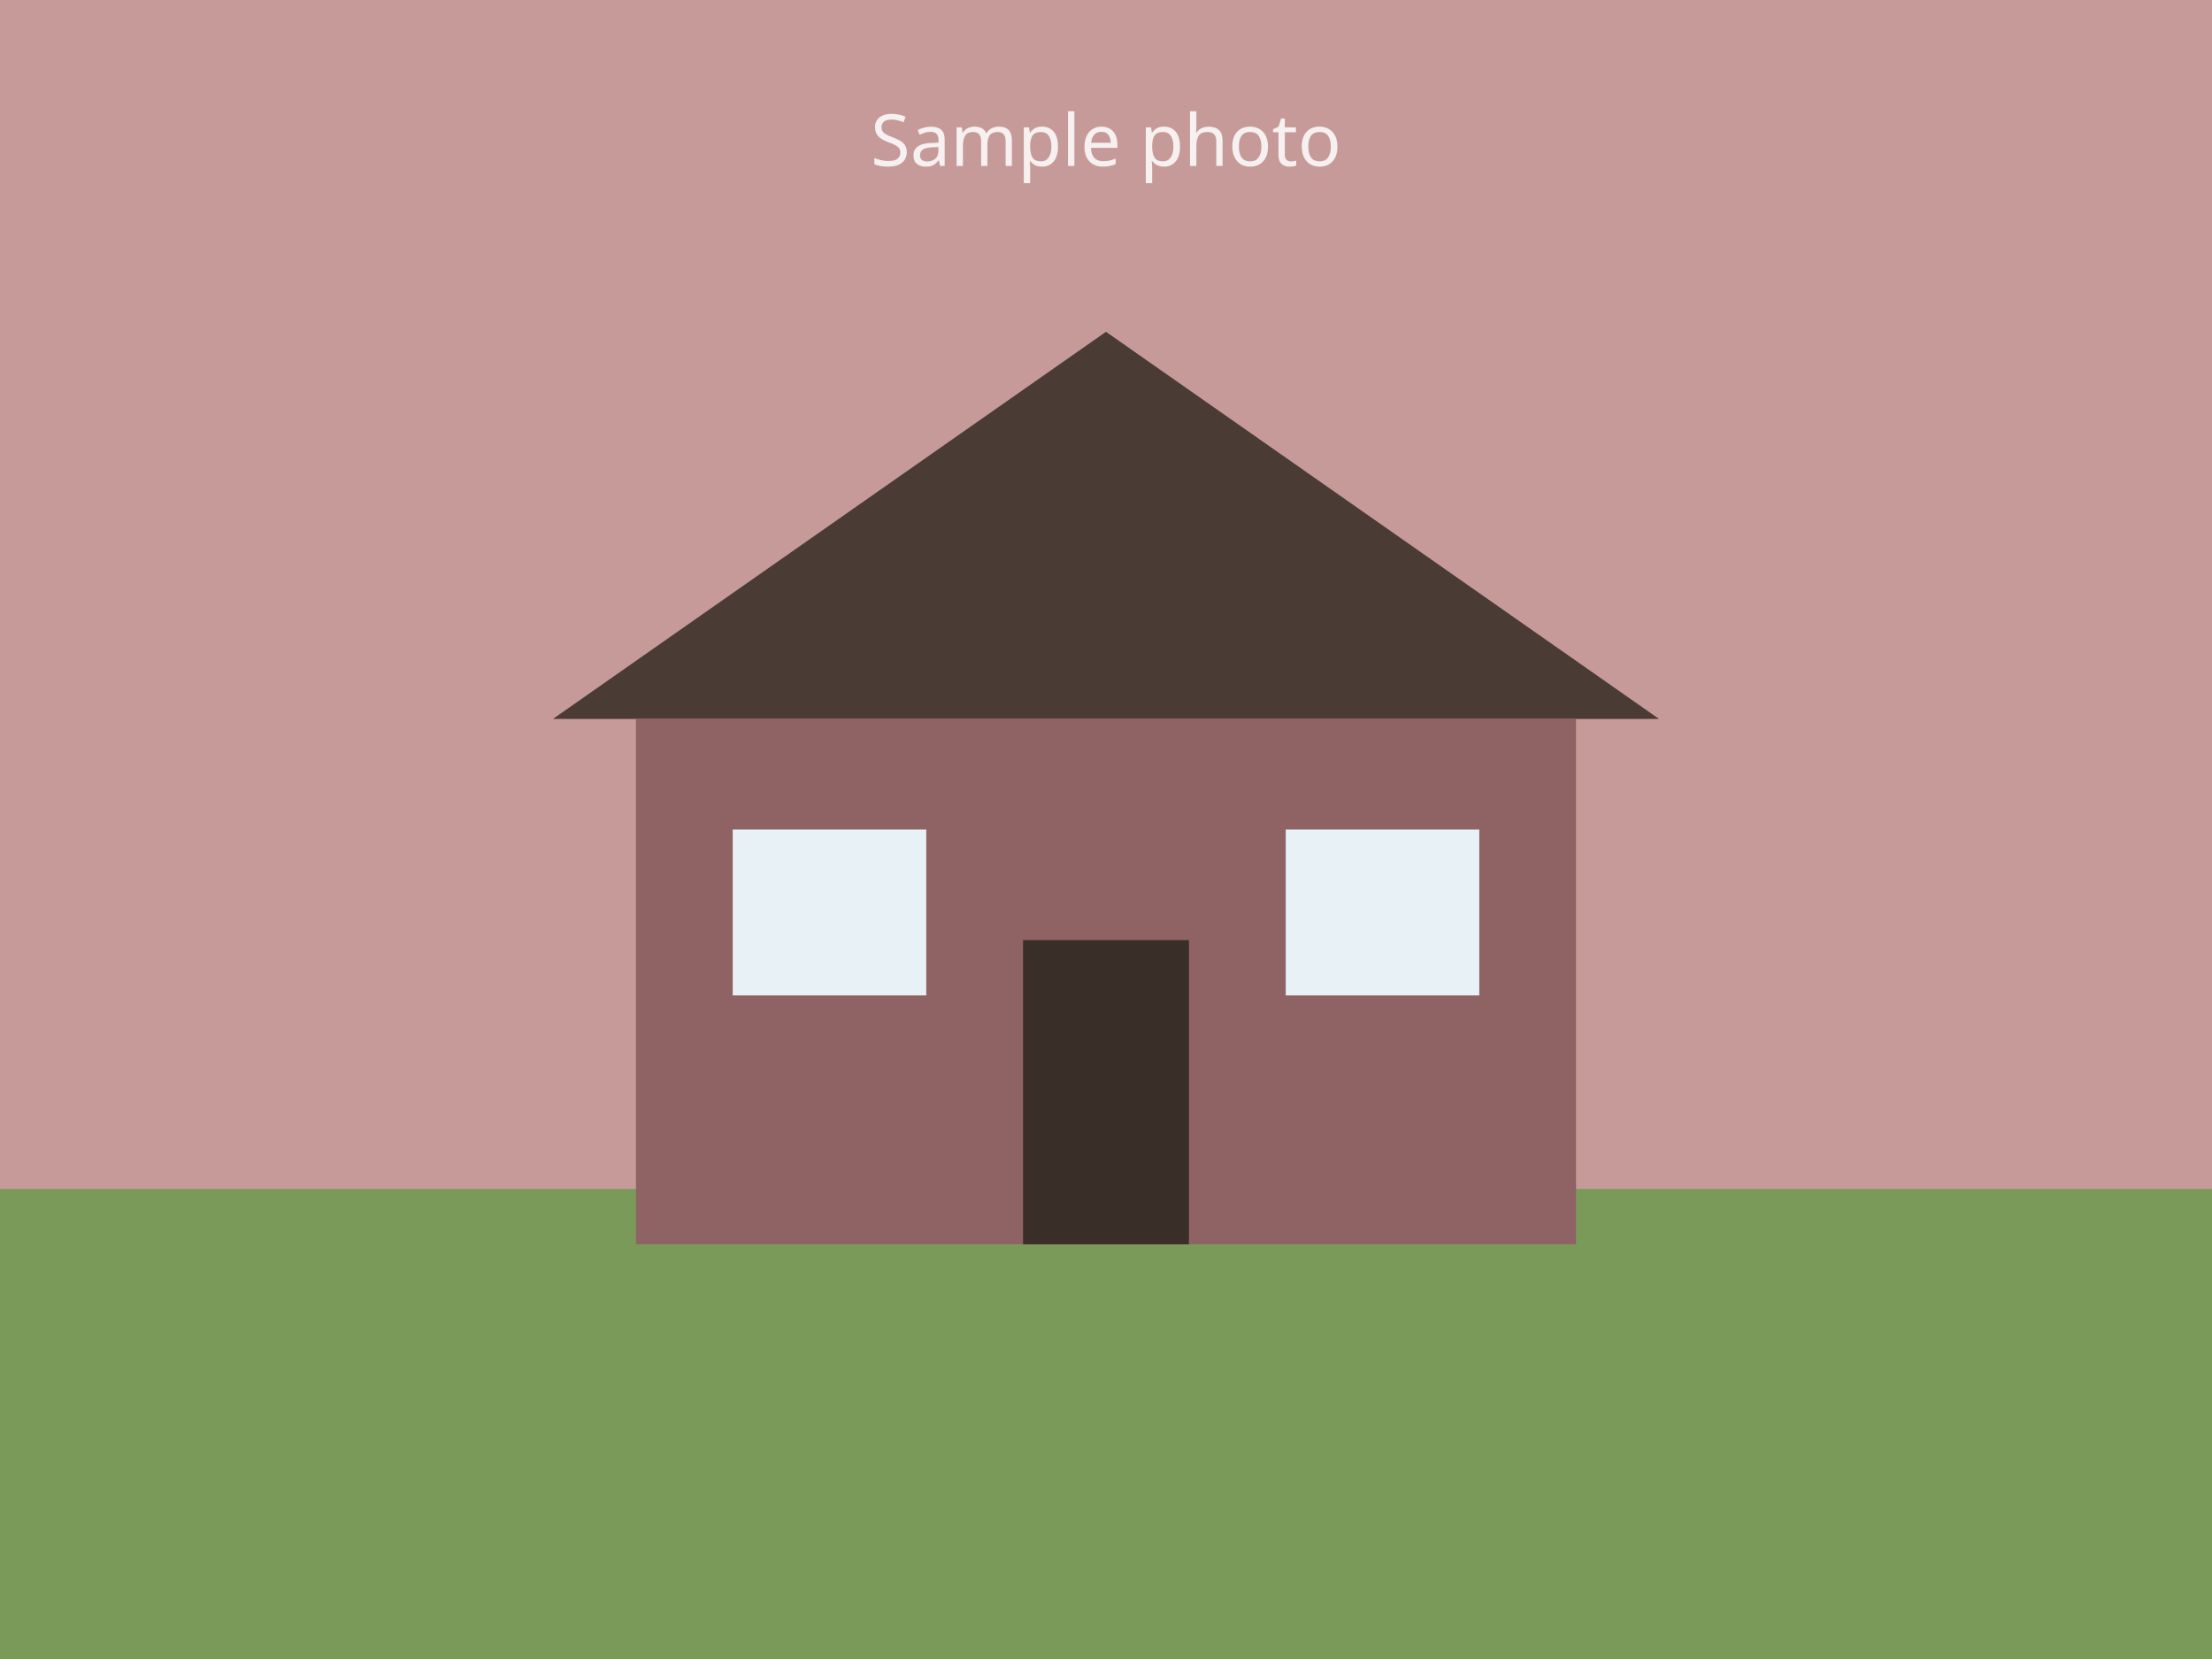
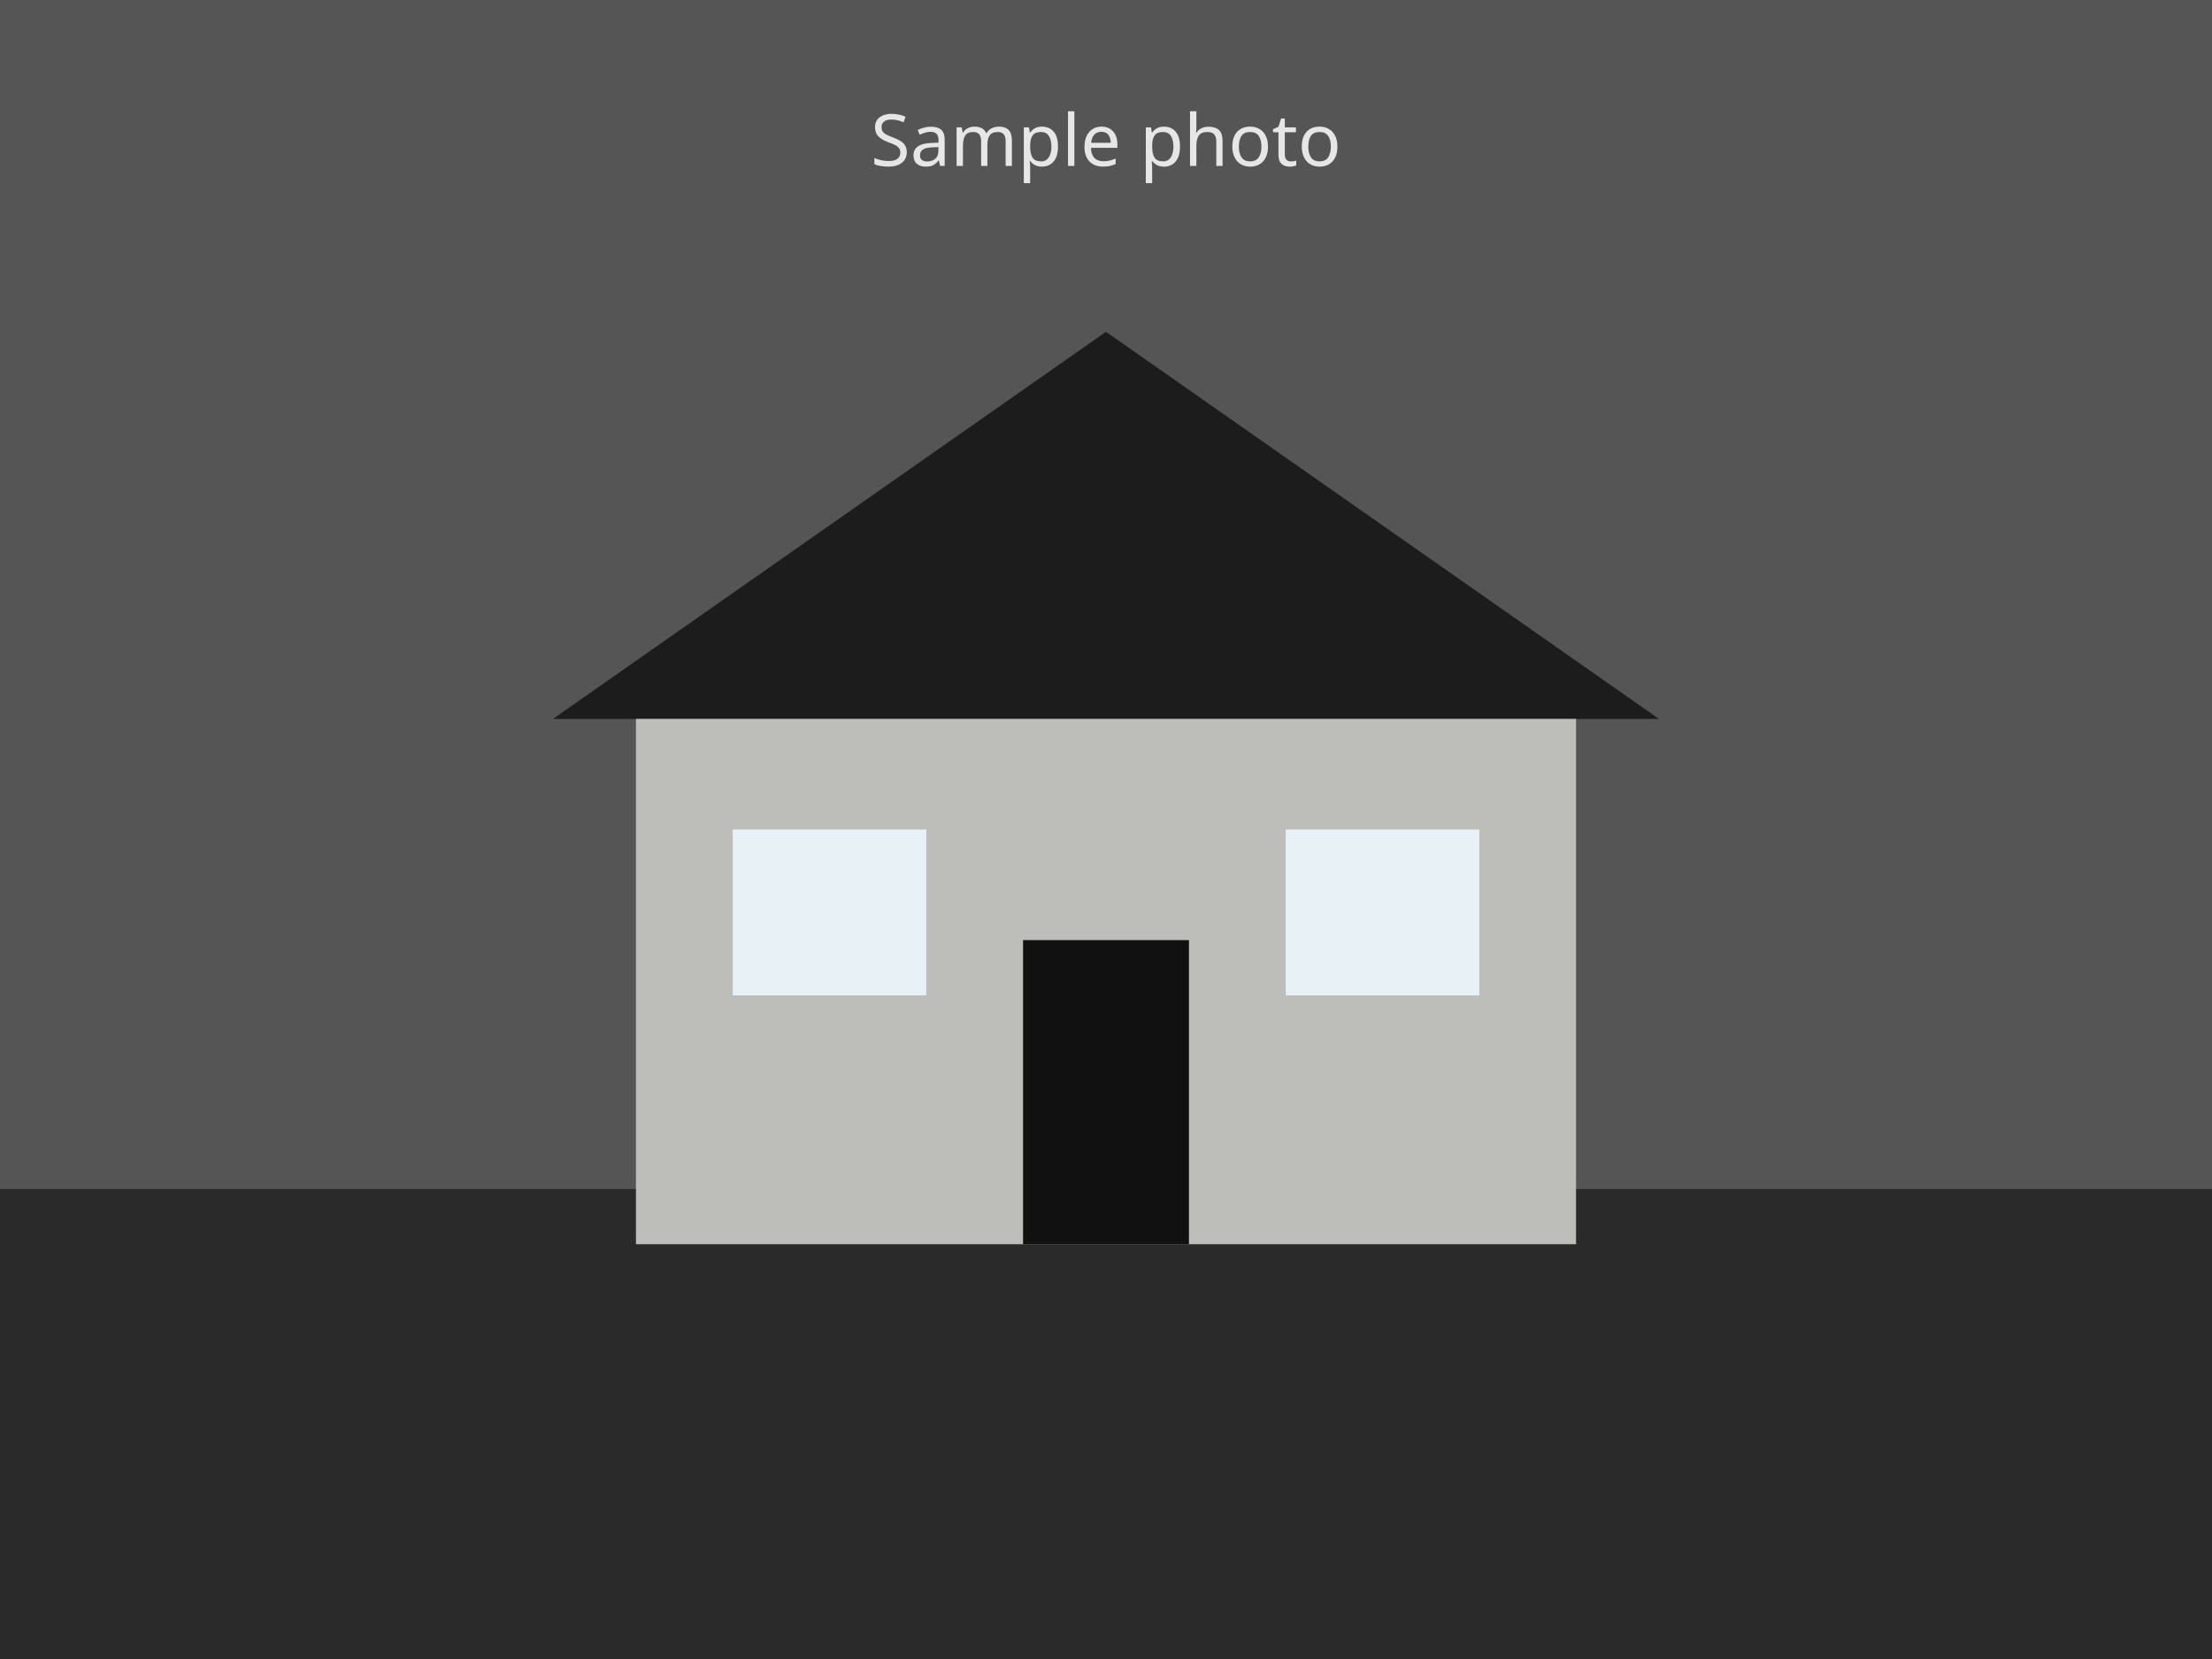
<svg xmlns="http://www.w3.org/2000/svg" viewBox="0 0 800 600">
-   <rect width="800" height="600" fill="#c79a9a" />
-   <rect y="430" width="800" height="170" fill="#7a9a5a" />
-   <polygon points="200,260 400,120 600,260" fill="#4a3b35" />
-   <rect x="230" y="260" width="340" height="190" fill="#8f6363" />
-   <rect x="370" y="340" width="60" height="110" fill="#3a2e28" />
+   <rect width="800" height="600" fill="#555555" />
+   <rect y="430" width="800" height="170" fill="#2a2a2a" />
+   <polygon points="200,260 400,120 600,260" fill="#1c1c1c" />
+   <rect x="230" y="260" width="340" height="190" fill="#bdbdb9" />
+   <rect x="370" y="340" width="60" height="110" fill="#111111" />
  <rect x="265" y="300" width="70" height="60" fill="#e8f1f5" />
  <rect x="465" y="300" width="70" height="60" fill="#e8f1f5" />
  <text x="400" y="60" font-family="sans-serif" font-size="26" fill="#fff" text-anchor="middle" opacity=".85">Sample photo</text>
</svg>
